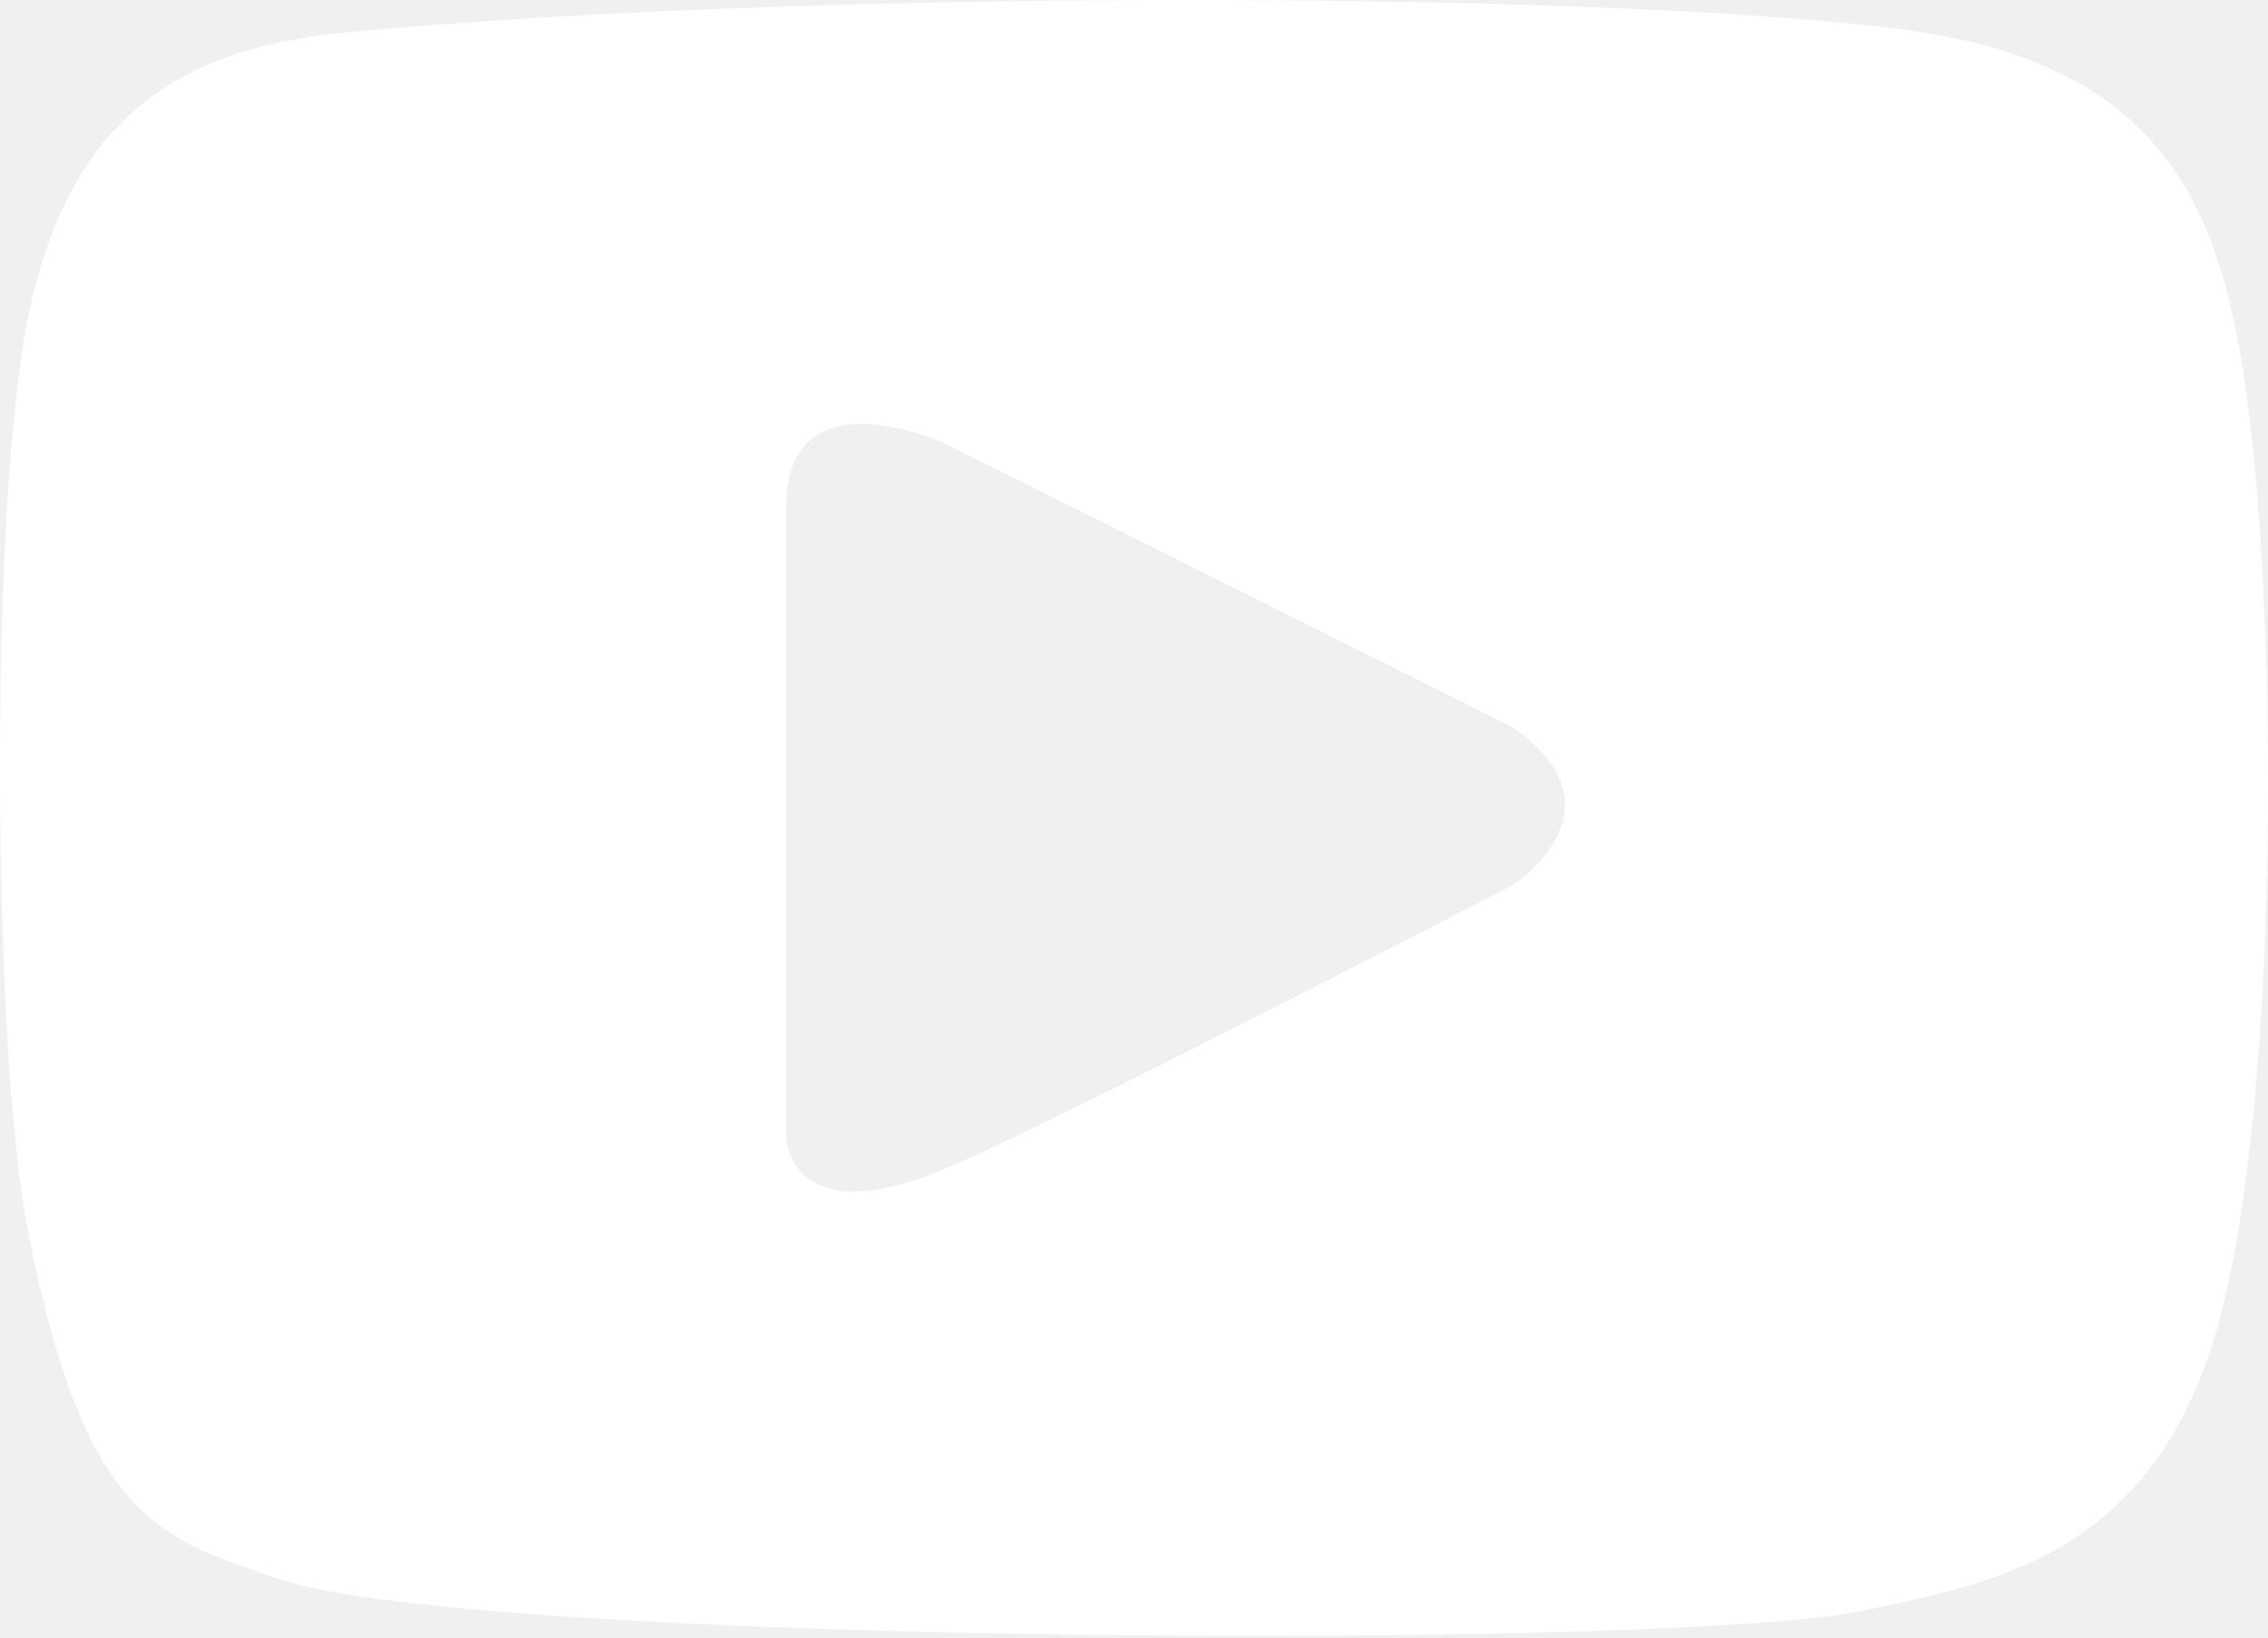
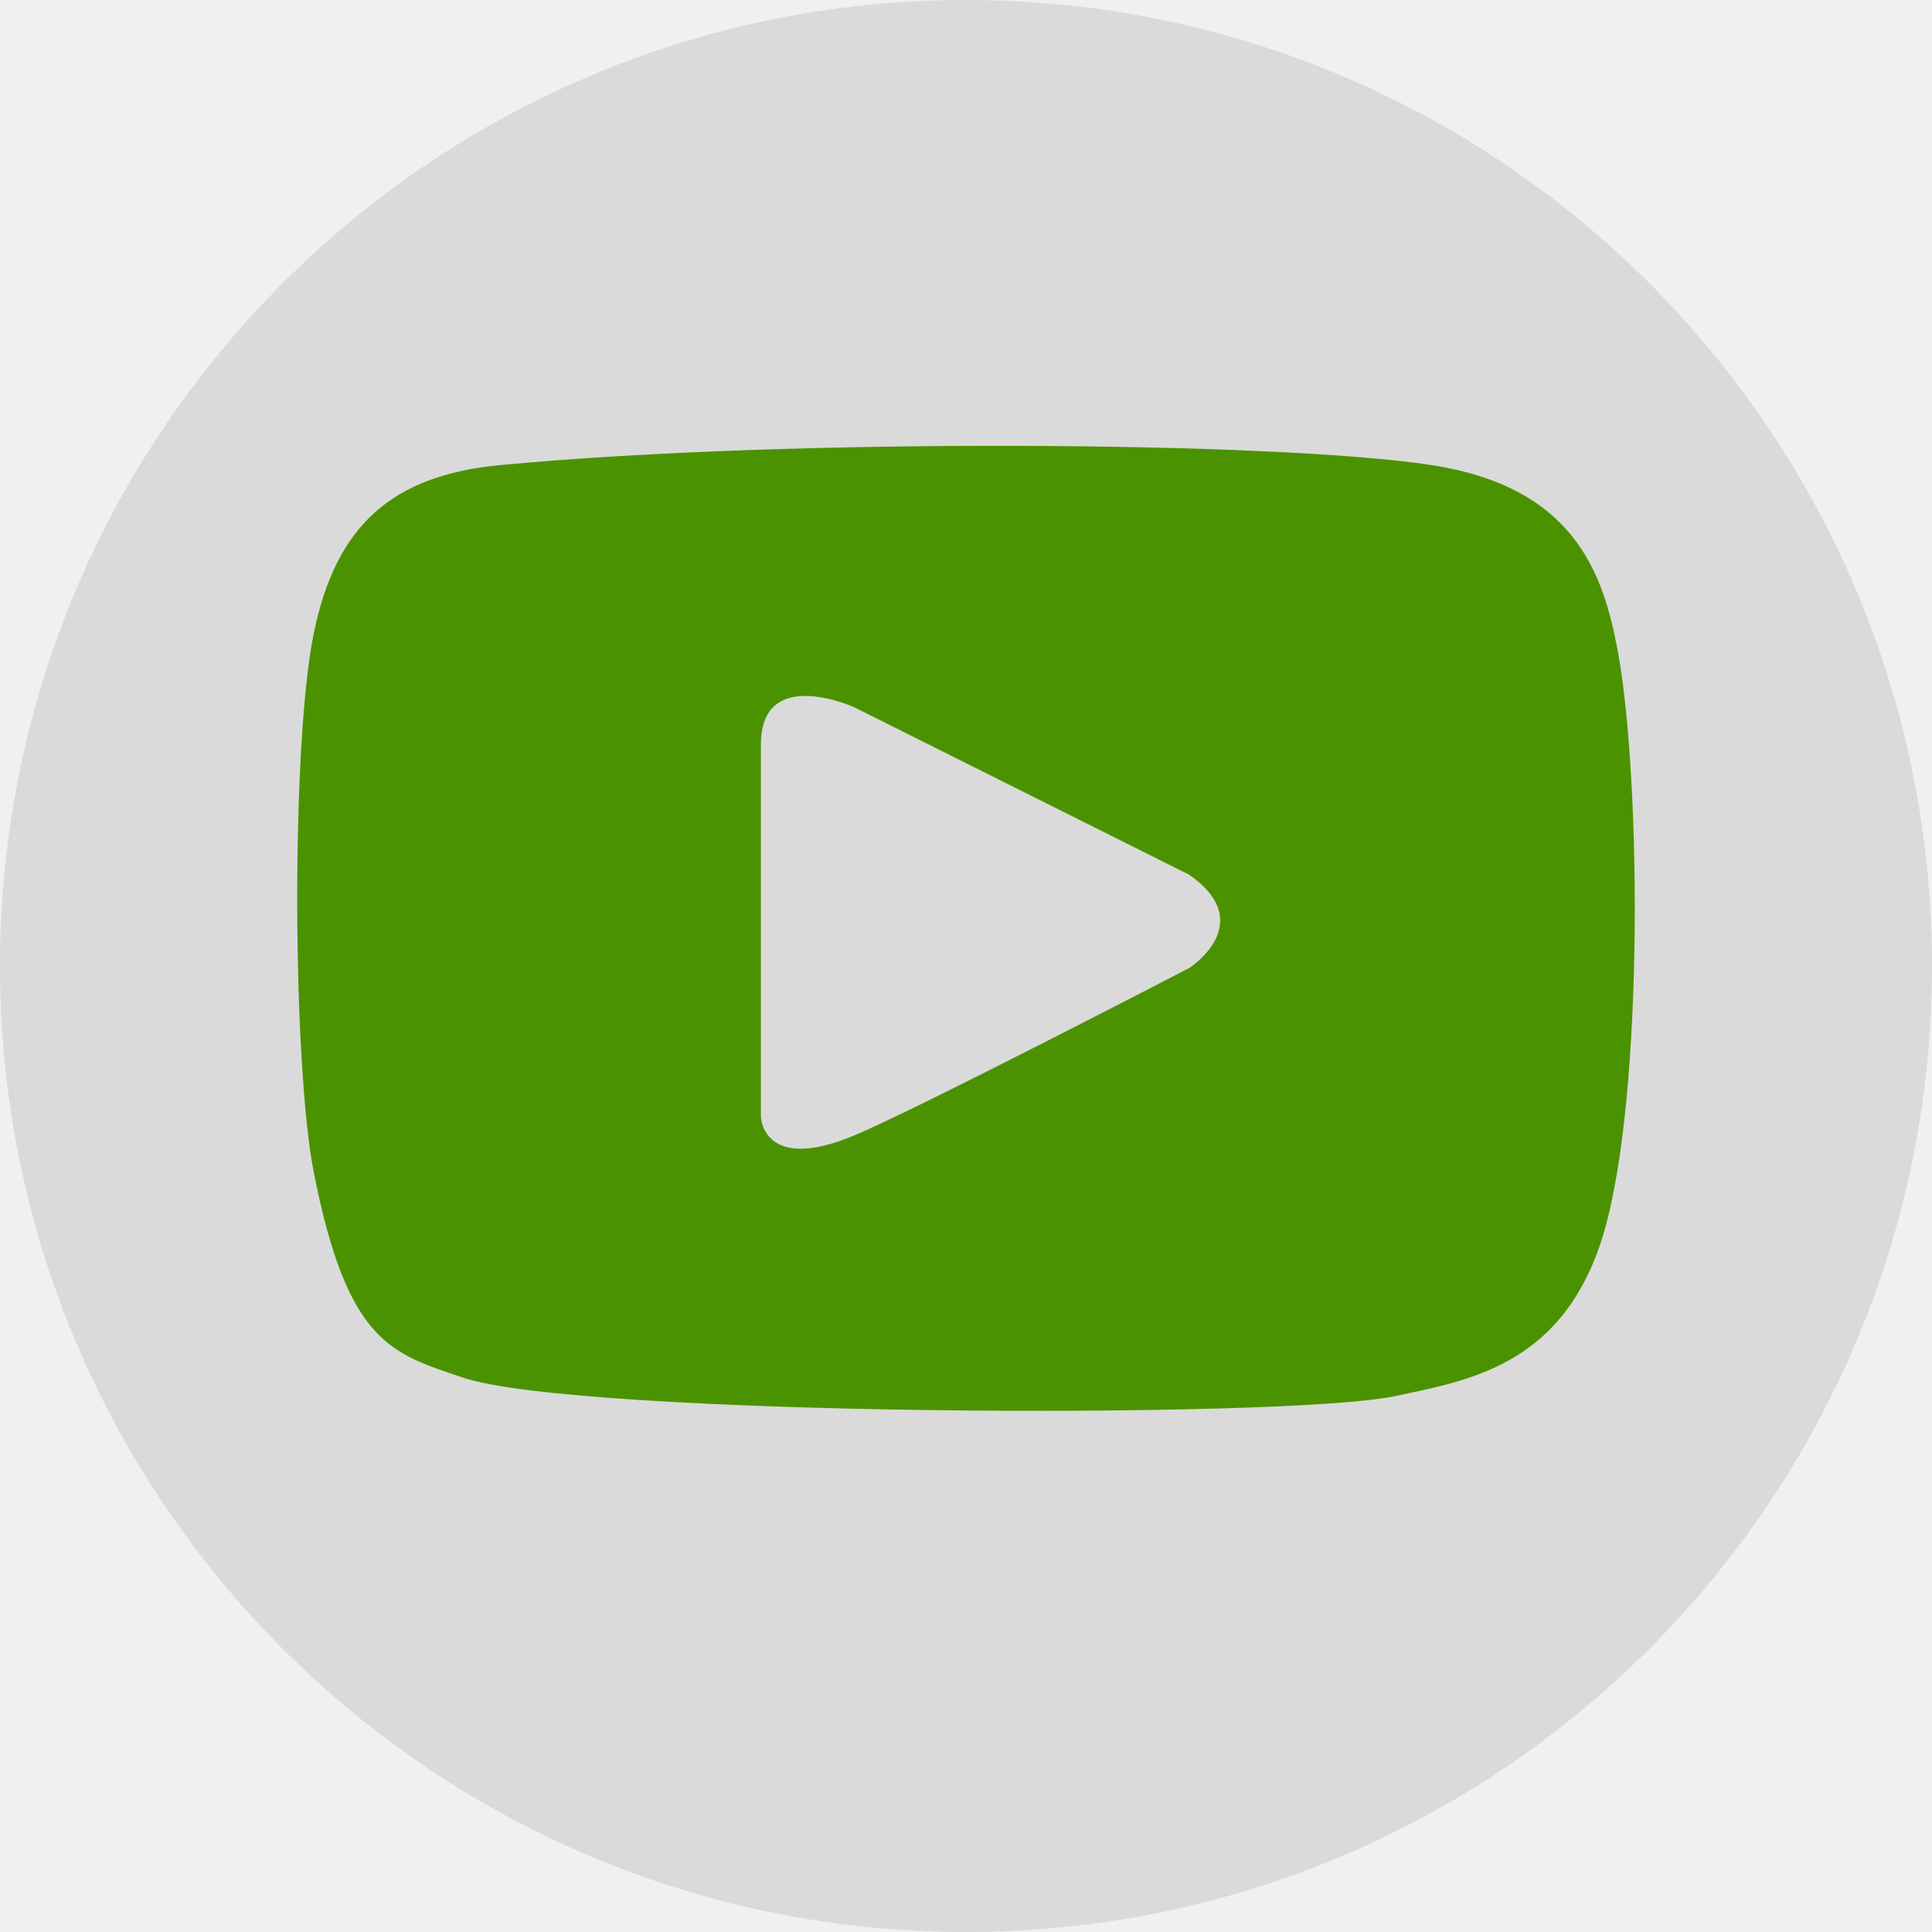
- <svg xmlns="http://www.w3.org/2000/svg" width="18" height="13" viewBox="0 0 18 13" fill="none">
-   <path fill-rule="evenodd" clip-rule="evenodd" d="M12.006 5.773L7.494 3.517C7.494 3.517 6.24 2.947 6.24 4.019V9.031C6.24 9.031 6.264 9.796 7.494 9.281C8.35 8.924 12.006 7.026 12.006 7.026C12.006 7.026 12.939 6.428 12.006 5.773ZM17.521 10.785C16.962 12.375 15.767 12.58 14.764 12.79C13.285 13.1 3.772 13.061 2.229 12.539C1.267 12.214 0.675 12.074 0.224 9.783C-0.065 8.316 -0.084 4.003 0.224 2.515C0.522 1.074 1.271 0.398 2.731 0.259C6.651 -0.112 13.205 -0.06 15.265 0.259C17.175 0.555 17.574 1.694 17.772 2.765C18.093 4.5 18.13 9.052 17.521 10.785Z" fill="white" />
+ <svg xmlns="http://www.w3.org/2000/svg" width="26" height="26" viewBox="0 0 26 26" fill="none">
+   <circle cx="13" cy="13" r="13" fill="#C4C4C4" fill-opacity="0.5" />
+   <path fill-rule="evenodd" clip-rule="evenodd" d="M16.006 11.773L11.494 9.517C11.494 9.517 10.24 8.947 10.24 10.019V15.031C10.24 15.031 10.264 15.796 11.494 15.281C12.35 14.924 16.006 13.026 16.006 13.026C16.006 13.026 16.939 12.428 16.006 11.773ZM21.521 16.785C20.962 18.375 19.767 18.58 18.764 18.79C17.285 19.1 7.772 19.061 6.229 18.539C5.267 18.214 4.675 18.074 4.224 15.783C3.935 14.316 3.916 10.003 4.224 8.515C4.522 7.074 5.271 6.398 6.731 6.259C10.652 5.888 17.205 5.94 19.265 6.259C21.175 6.555 21.574 7.694 21.772 8.765C22.093 10.5 22.13 15.052 21.521 16.785Z" fill="#4B9200" />
</svg>
